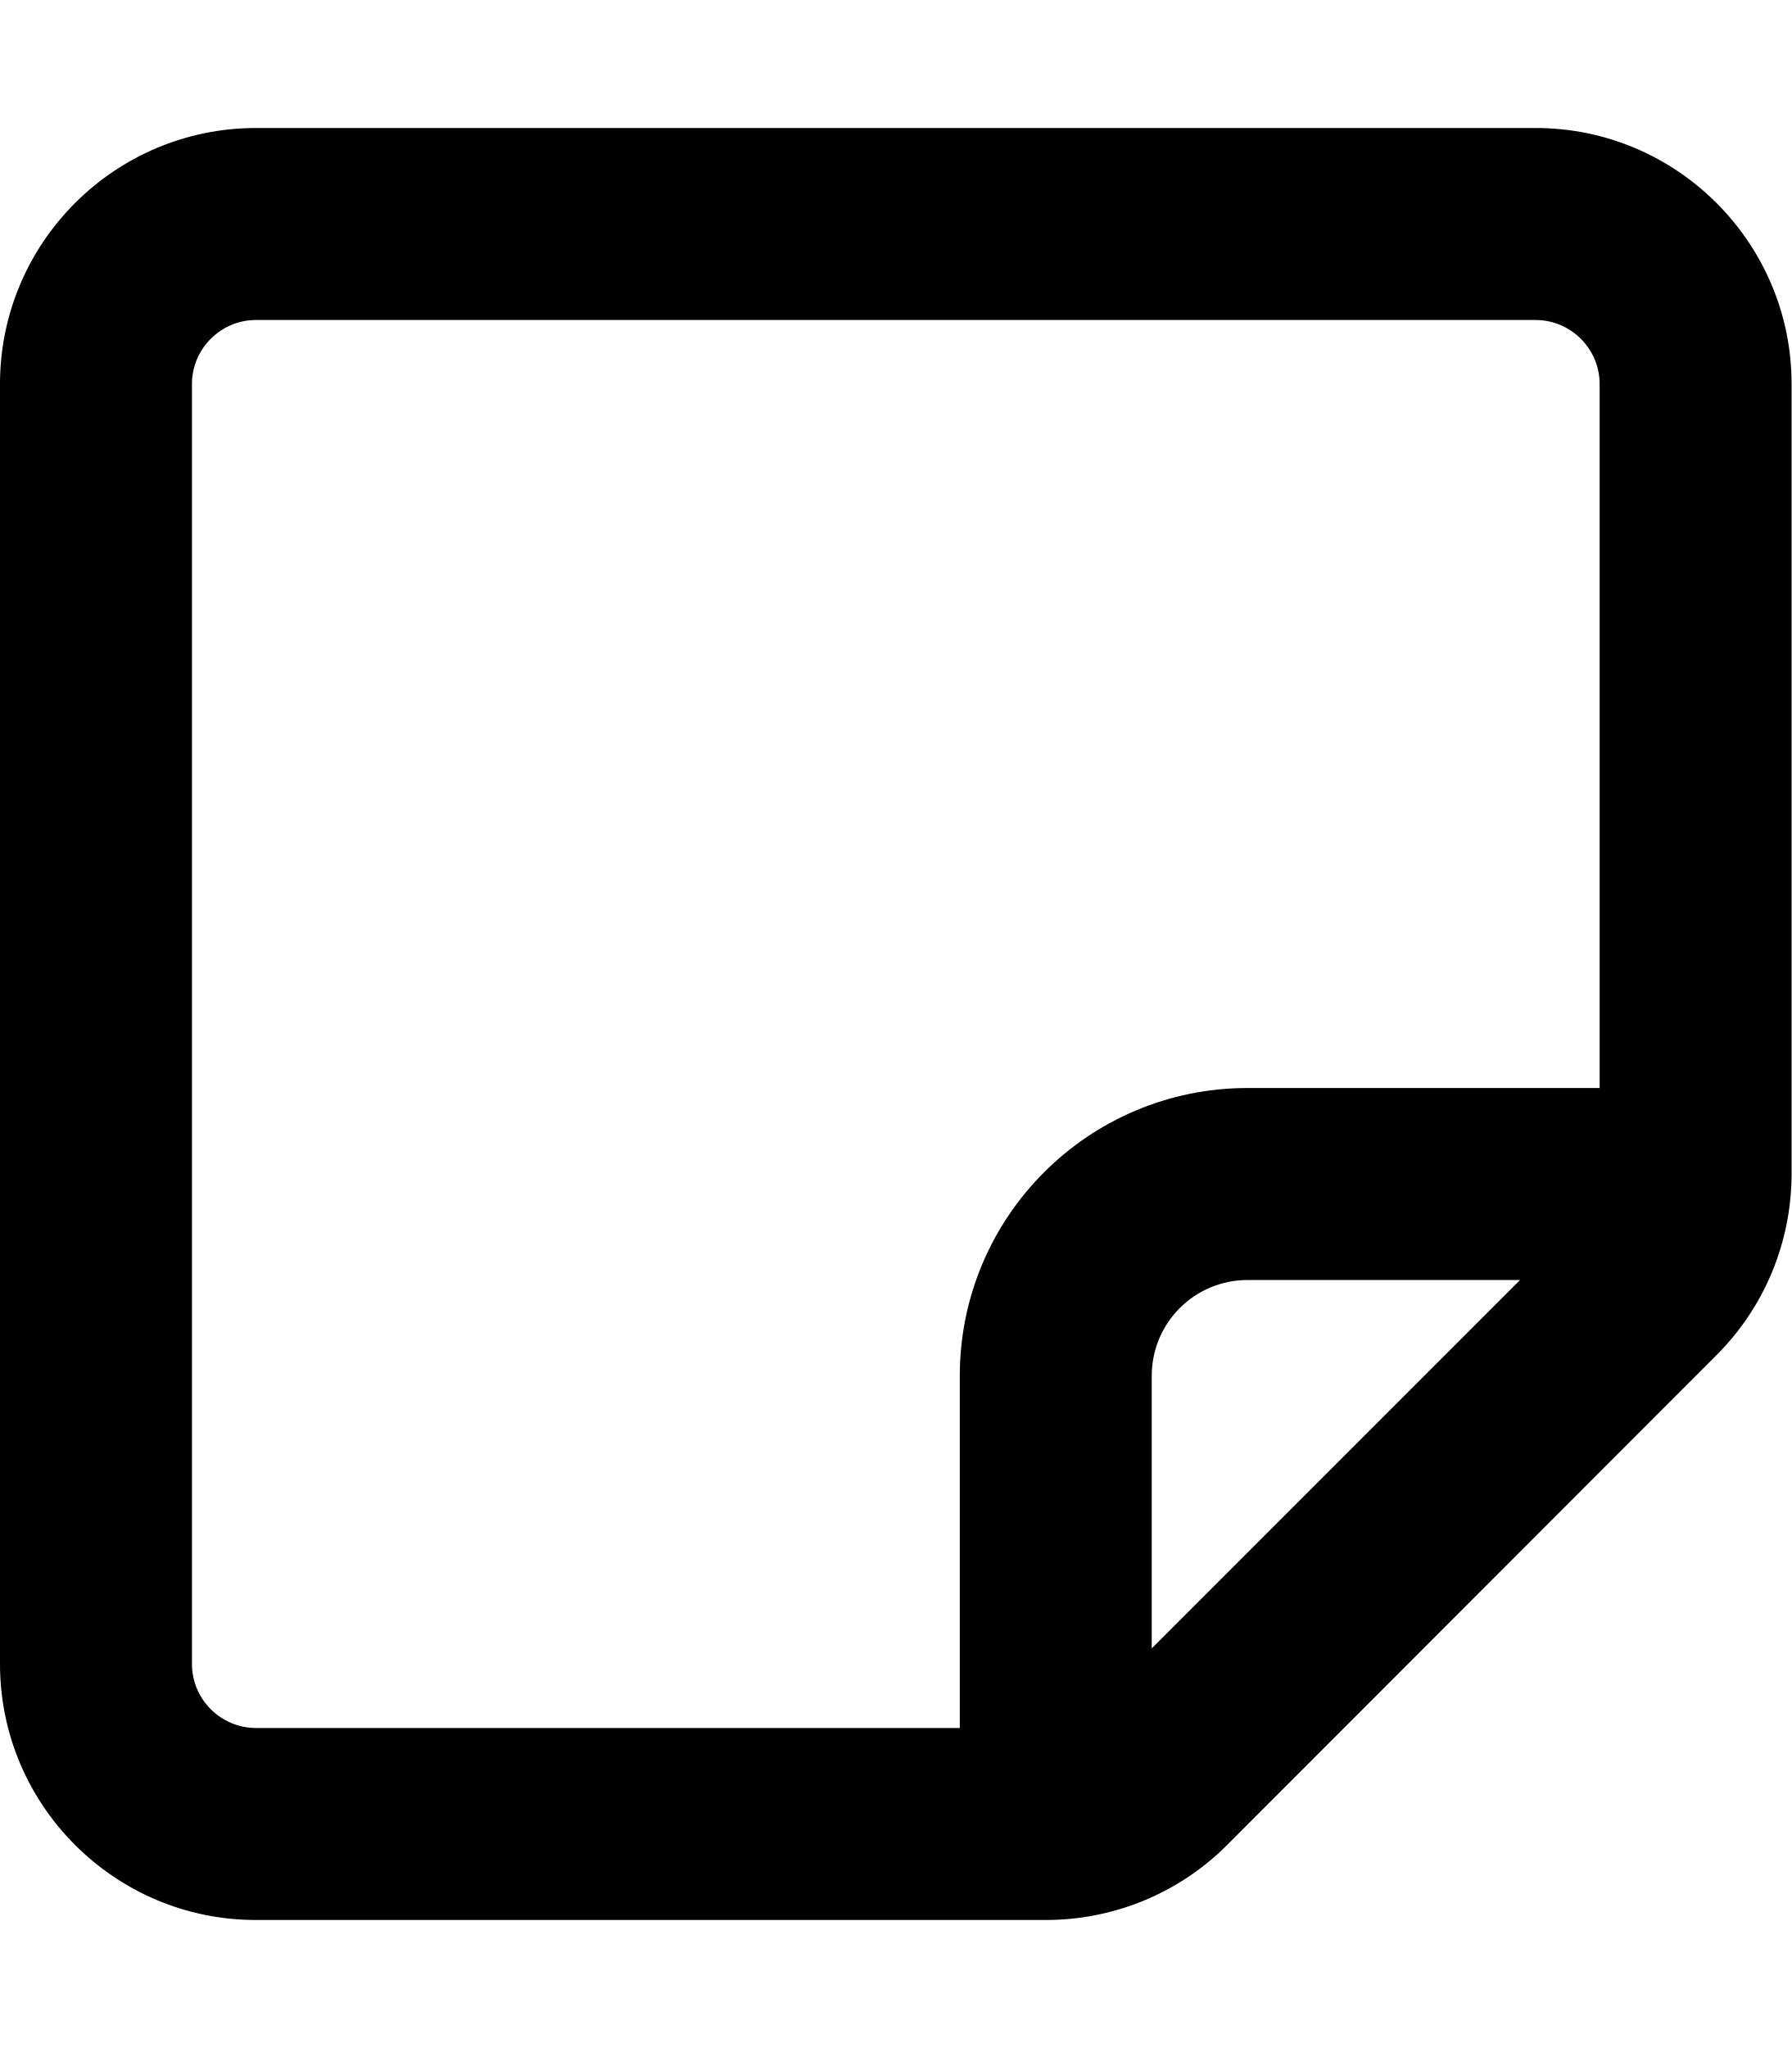
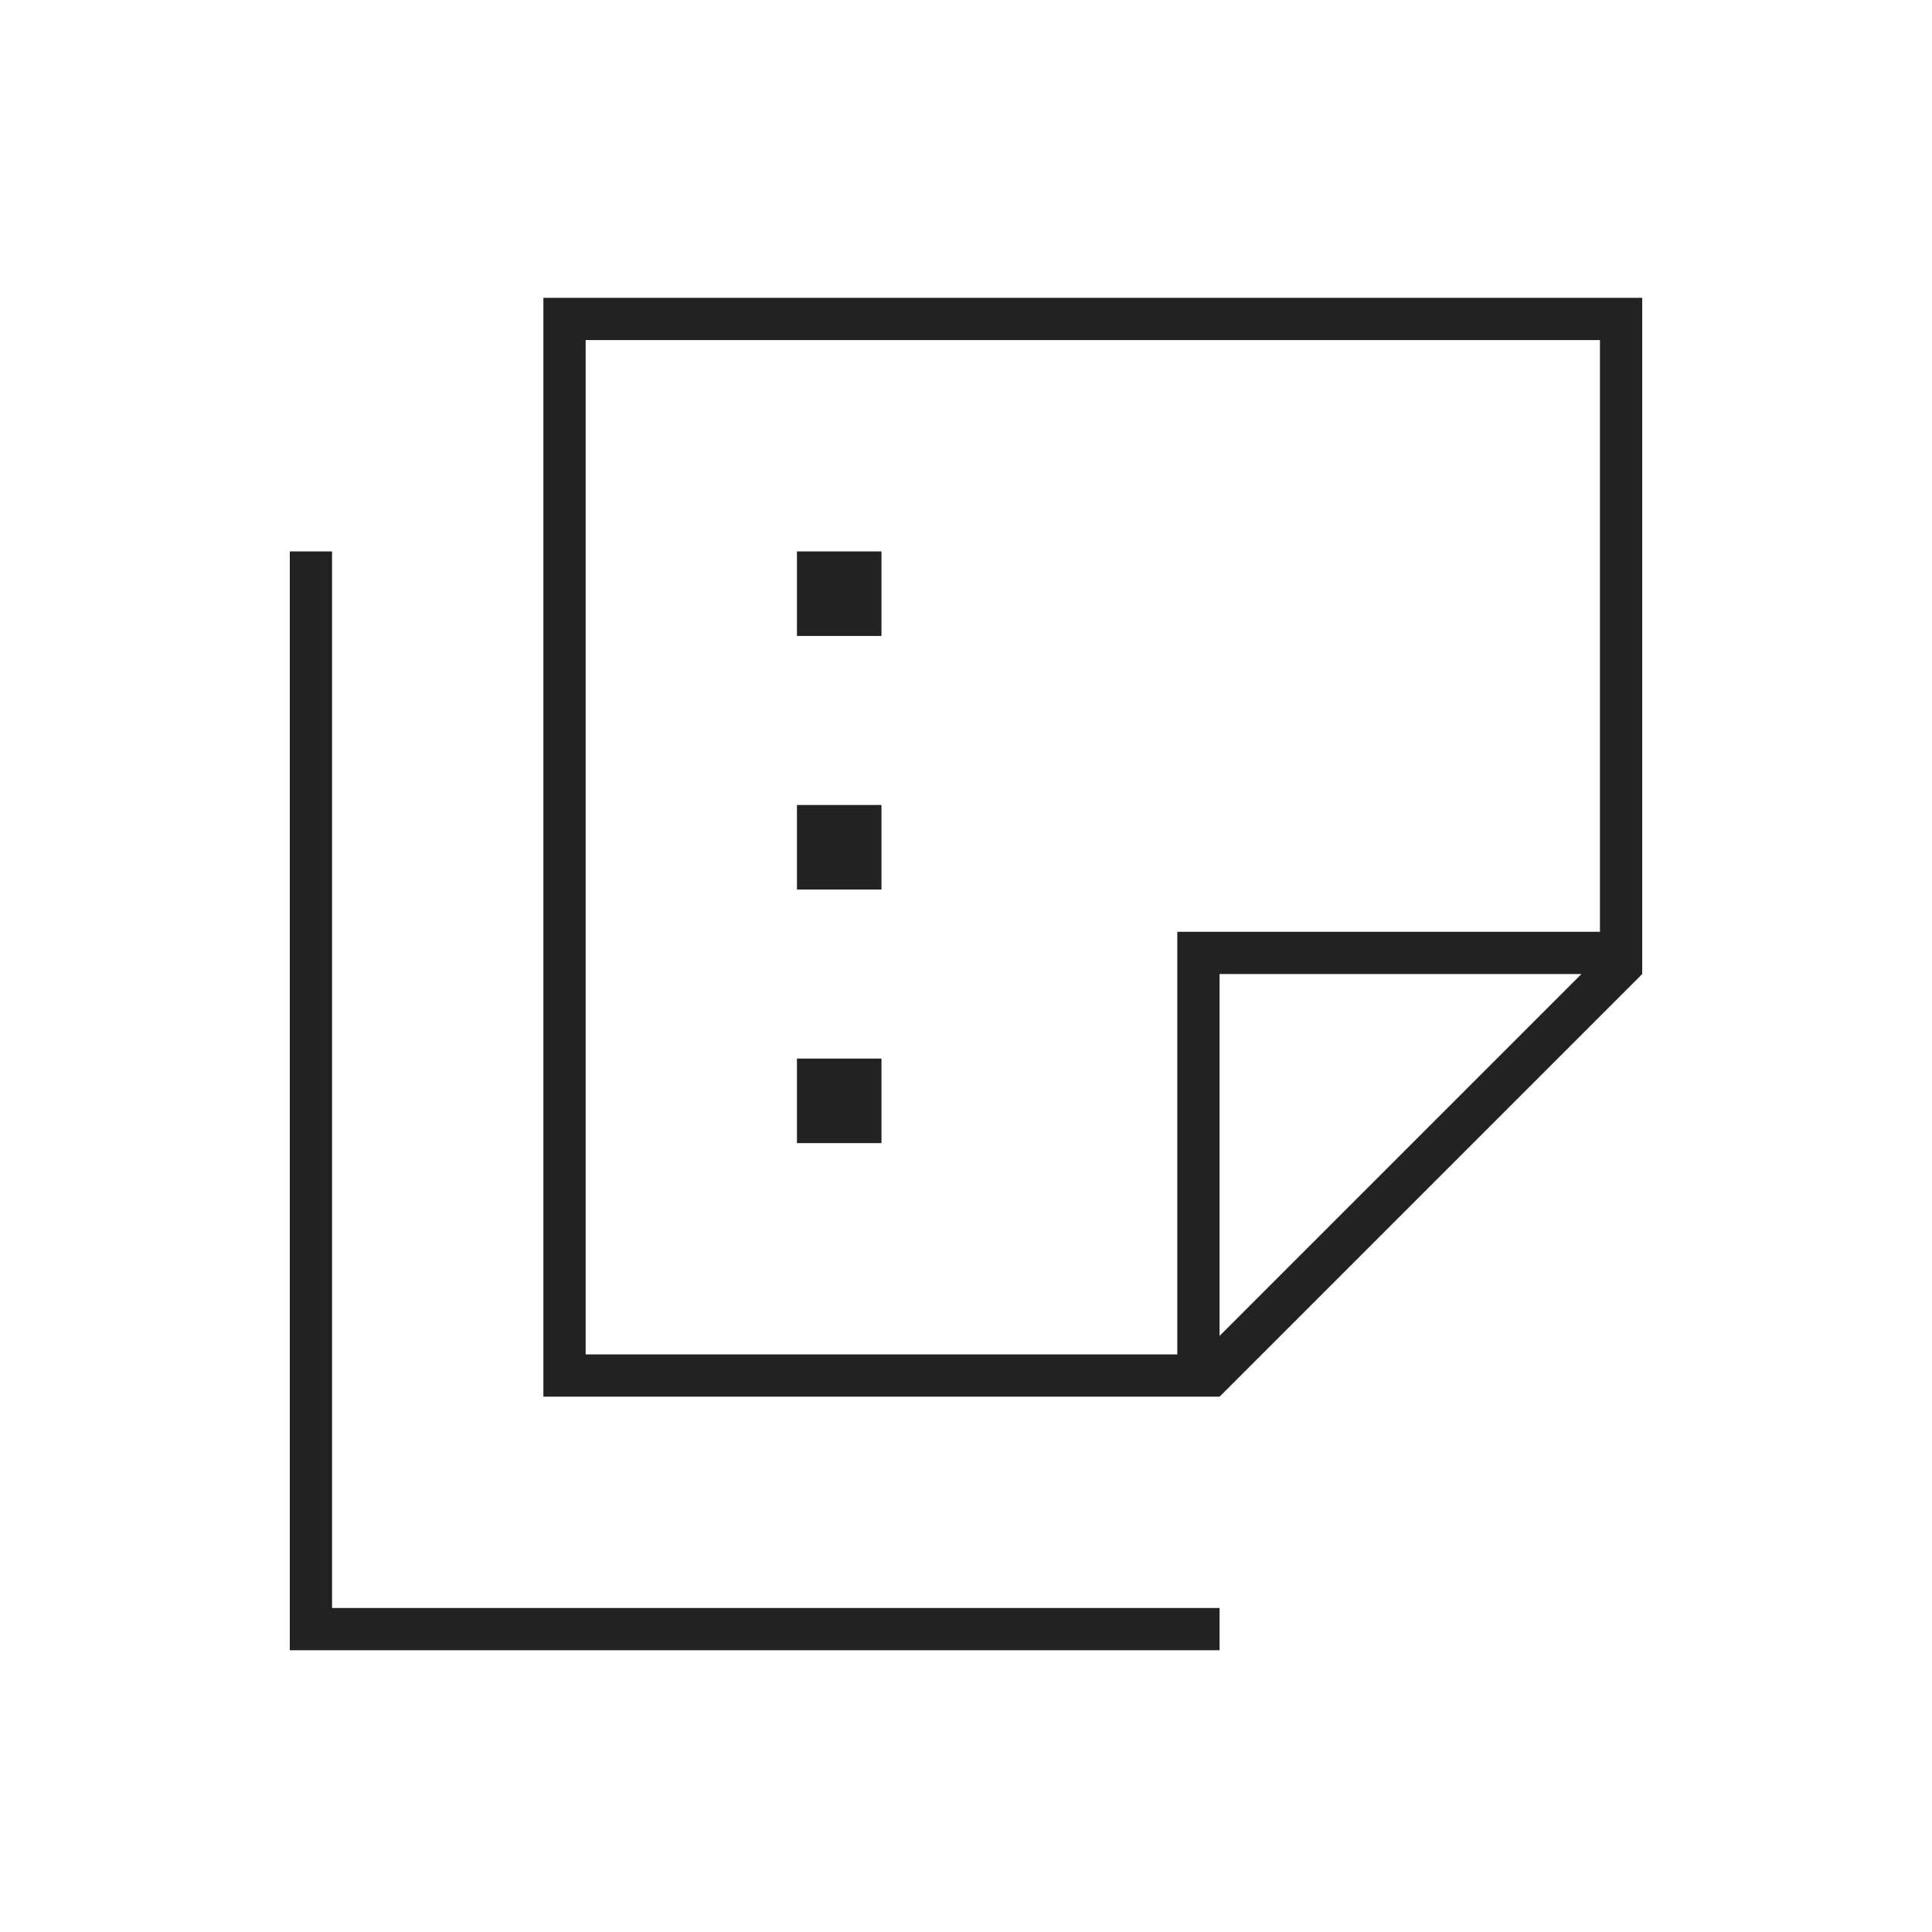
- <svg xmlns="http://www.w3.org/2000/svg" viewBox="0 0 448 512">
-   <path fill="currentColor" d="M240 432L64 432c-8.8 0-16-7.2-16-16L48 96c0-8.8 7.2-16 16-16l320 0c8.8 0 16 7.2 16 16l0 176-88 0c-39.8 0-72 32.2-72 72l0 88zM380.1 320L288 412.1 288 344c0-13.3 10.7-24 24-24l68.1 0zM0 416c0 35.3 28.7 64 64 64l197.5 0c17 0 33.3-6.7 45.3-18.7L429.3 338.7c12-12 18.7-28.3 18.7-45.3L448 96c0-35.3-28.7-64-64-64L64 32C28.7 32 0 60.7 0 96L0 416z" />
+ <svg xmlns="http://www.w3.org/2000/svg" width="60" height="60" viewBox="0 0 60 60" fill="none">
+   <path d="M36.562 29.594V28.938H49.688V10.562H18.188V42.062H36.562V29.594ZM49.113 30.25H37.875V41.488L49.113 30.25ZM18.188 43.375H16.875V9.25H51V30.25L37.875 43.375H18.188ZM10.312 17.125V49.938H37.875V51.25H9V17.125H10.312ZM27.375 17.125V19.75H24.75V17.125H27.375ZM24.75 25H27.375V27.625H24.75V25ZM27.375 32.875V35.5H24.75V32.875H27.375Z" fill="#222222" />
</svg>
